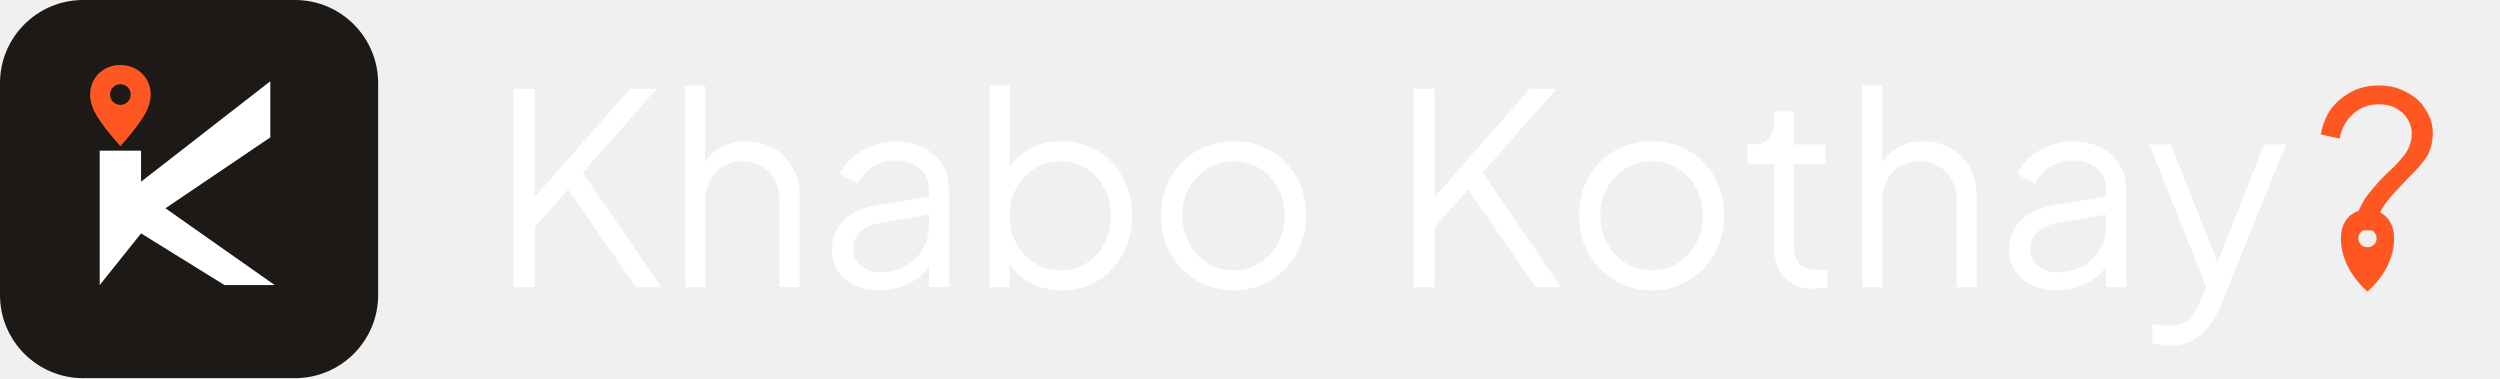
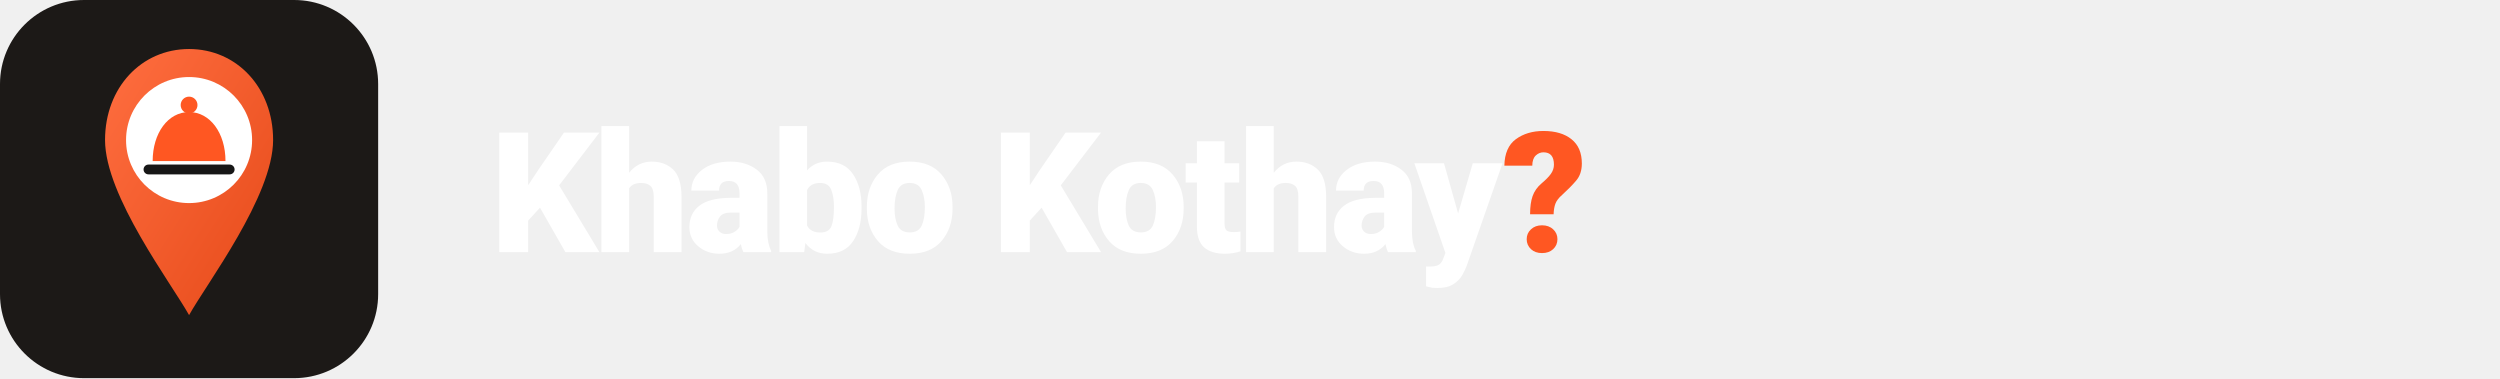
<svg xmlns="http://www.w3.org/2000/svg" viewBox="0 0 357 54" width="357" height="54">
-   <rect width="54" height="54" rx="11.88" fill="#1C1917" />
-   <g transform="scale(0.1054688)">
-     <path d="M 163 198     C 134 165 122 147 122 128     C 122 105 140 88 163 88     C 186 88 204 105 204 128     C 204 147 192 165 163 198 Z     M 163 114     A 14 14 0 1 0 163 142     A 14 14 0 1 0 163 114 Z" fill="#FF5722" fill-rule="evenodd" />
-     <path d="M 135 204     L 191 204     L 191 246     L 366 110     L 366 186     L 224 282     L 372 386     L 304 386     L 191 316     L 135 386     Z" fill="#FFFFFF" />
+   <defs>
+     <linearGradient id="logoPinGradDark" x1="0%" y1="0%" x2="100%" y2="100%">
+       <stop offset="0%" stop-color="#FF6E40" />
+       <stop offset="100%" stop-color="#E64A19" />
+     </linearGradient>
+   </defs>
+   <rect width="54" height="54" rx="12" fill="#1C1917" />
+   <path d="M 27 45 C 24.5 40.5 15 28 15 20 C 15 12.5 20.2 7 27 7 C 33.8 7 39 12.5 39 20 C 39 28 29.5 40.5 27 45 Z" fill="url(#logoPinGradDark)" />
+   <circle cx="27" cy="20" r="9" fill="#FFFFFF" />
+   <path d="M 21.8 23 C 21.8 19 24 16 27 16 C 30 16 32.2 19 32.2 23 Z" fill="#FF5722" />
+   <circle cx="27" cy="15" r="1.2" fill="#FF5722" />
+   <rect x="20.5" y="23.5" width="13" height="1.4" rx="0.7" fill="#171717" />
+   <g fill="#FFFFFF" font-family="system-ui, -apple-system, BlinkMacSystemFont, 'Segoe UI', Roboto, sans-serif" font-weight="800" font-size="24" letter-spacing="-0.5px">
+     <text x="70" y="36">Khabo Kothay<tspan fill="#FF5722">?</tspan>
+     </text>
  </g>
-   <path d="M76.38 41L73.34 41L73.34 12.69L76.38 12.69L76.38 29.22L75.70 28.88L89.95 12.69L93.75 12.69L82.31 25.69L82.46 23.52L94.43 41L90.79 41L81.13 27.05L76.38 32.45 M100.68 41L97.83 41L97.83 12.23L100.68 12.23L100.68 24.58L100.03 24.43Q100.79 22.46 102.52 21.32Q104.25 20.18 106.53 20.18Q108.69 20.18 110.42 21.16Q112.15 22.15 113.16 23.88Q114.17 25.61 114.17 27.78L114.17 41L111.32 41L111.32 28.88Q111.32 27.02 110.63 25.72Q109.95 24.43 108.75 23.73Q107.55 23.03 106.03 23.03Q104.51 23.03 103.30 23.73Q102.08 24.43 101.38 25.74Q100.68 27.05 100.68 28.88 M125.52 41.46Q123.58 41.46 122.06 40.72Q120.54 39.97 119.66 38.68Q118.79 37.39 118.79 35.72Q118.79 34.12 119.47 32.81Q120.16 31.50 121.60 30.59Q123.05 29.68 125.29 29.30L133.27 27.97L133.27 30.55L125.97 31.77Q123.77 32.15 122.80 33.17Q121.83 34.20 121.83 35.60Q121.83 36.97 122.91 37.92Q124 38.87 125.71 38.87Q127.80 38.87 129.35 37.98Q130.91 37.09 131.79 35.57Q132.66 34.05 132.66 32.18L132.66 27.02Q132.66 25.19 131.33 24.05Q130 22.91 127.87 22.91Q126.01 22.91 124.60 23.84Q123.20 24.77 122.51 26.26L119.93 24.85Q120.50 23.56 121.73 22.49Q122.97 21.43 124.57 20.80Q126.16 20.18 127.87 20.18Q130.11 20.18 131.84 21.05Q133.57 21.92 134.54 23.46Q135.51 25 135.51 27.02L135.51 41L132.66 41L132.66 36.93L133.08 37.35Q132.55 38.49 131.43 39.42Q130.30 40.35 128.80 40.91Q127.30 41.46 125.52 41.46 M151.62 41.46Q149 41.46 146.89 40.26Q144.78 39.06 143.72 36.86L144.18 36.44L144.18 41L141.33 41L141.33 12.23L144.18 12.23L144.18 25.19L143.72 24.39Q144.94 22.46 146.97 21.32Q149 20.18 151.62 20.18Q154.51 20.18 156.77 21.56Q159.03 22.95 160.34 25.34Q161.66 27.74 161.66 30.82Q161.66 33.86 160.34 36.27Q159.03 38.68 156.77 40.07Q154.51 41.46 151.62 41.46M151.47 38.61Q153.52 38.61 155.14 37.58Q156.75 36.55 157.69 34.79Q158.62 33.02 158.62 30.82Q158.62 28.57 157.69 26.83Q156.75 25.08 155.14 24.05Q153.52 23.03 151.47 23.03Q149.42 23.03 147.77 24.05Q146.11 25.08 145.15 26.84Q144.18 28.61 144.18 30.82Q144.18 33.02 145.15 34.79Q146.11 36.55 147.77 37.58Q149.42 38.61 151.47 38.61 M176.16 41.46Q173.28 41.46 170.92 40.07Q168.56 38.68 167.18 36.27Q165.79 33.86 165.79 30.78Q165.79 27.74 167.16 25.34Q168.53 22.95 170.86 21.56Q173.20 20.18 176.16 20.18Q179.13 20.18 181.46 21.54Q183.80 22.91 185.15 25.31Q186.50 27.70 186.50 30.78Q186.50 33.89 185.09 36.31Q183.69 38.72 181.35 40.09Q179.01 41.46 176.16 41.46M176.16 38.61Q178.22 38.61 179.87 37.58Q181.52 36.55 182.49 34.77Q183.46 32.98 183.46 30.78Q183.46 28.57 182.49 26.83Q181.52 25.08 179.87 24.05Q178.22 23.03 176.16 23.03Q174.11 23.03 172.46 24.05Q170.81 25.08 169.82 26.83Q168.83 28.57 168.83 30.78Q168.83 32.98 169.82 34.77Q170.81 36.55 172.46 37.58Q174.11 38.61 176.16 38.61" fill="#FFFFFF" />
-   <path d="M204.88 41L201.84 41L201.84 12.69L204.88 12.69L204.88 29.22L204.20 28.88L218.45 12.69L222.25 12.69L210.81 25.69L210.96 23.52L222.93 41L219.29 41L209.63 27.05L204.88 32.45 M235.86 41.46Q232.98 41.46 230.62 40.07Q228.26 38.68 226.88 36.27Q225.49 33.86 225.49 30.78Q225.49 27.74 226.86 25.34Q228.23 22.95 230.56 21.56Q232.90 20.18 235.86 20.18Q238.83 20.18 241.17 21.54Q243.50 22.91 244.85 25.31Q246.20 27.70 246.20 30.78Q246.20 33.89 244.79 36.31Q243.39 38.72 241.05 40.09Q238.71 41.46 235.86 41.46M235.86 38.61Q237.92 38.61 239.57 37.58Q241.22 36.55 242.19 34.77Q243.16 32.98 243.16 30.78Q243.16 28.57 242.19 26.83Q241.22 25.08 239.57 24.05Q237.92 23.03 235.86 23.03Q233.81 23.03 232.16 24.05Q230.51 25.08 229.52 26.83Q228.53 28.57 228.53 30.78Q228.53 32.98 229.52 34.77Q230.51 36.55 232.16 37.58Q233.81 38.61 235.86 38.61 M259.02 41.23Q256.28 41.23 254.80 39.63Q253.32 38.04 253.32 35.07L253.32 23.48L249.55 23.48L249.55 20.63L250.50 20.63Q251.80 20.63 252.56 19.78Q253.32 18.92 253.32 17.63L253.32 15.92L256.17 15.92L256.17 20.63L260.65 20.63L260.65 23.48L256.17 23.48L256.17 35.07Q256.17 36.10 256.47 36.88Q256.77 37.66 257.51 38.11Q258.26 38.57 259.51 38.57Q259.81 38.57 260.23 38.53Q260.65 38.49 260.95 38.45L260.95 41Q260.50 41.11 259.93 41.17Q259.36 41.23 259.02 41.23 M268.78 41L265.93 41L265.93 12.23L268.78 12.23L268.78 24.58L268.13 24.43Q268.89 22.46 270.62 21.32Q272.35 20.18 274.63 20.18Q276.79 20.18 278.52 21.16Q280.25 22.15 281.26 23.88Q282.27 25.61 282.27 27.78L282.27 41L279.42 41L279.42 28.88Q279.42 27.02 278.73 25.72Q278.05 24.43 276.85 23.73Q275.65 23.03 274.13 23.03Q272.61 23.03 271.40 23.73Q270.18 24.43 269.48 25.74Q268.78 27.05 268.78 28.88 M293.62 41.46Q291.68 41.46 290.16 40.72Q288.64 39.97 287.76 38.68Q286.89 37.39 286.89 35.72Q286.89 34.12 287.57 32.81Q288.26 31.50 289.70 30.59Q291.15 29.68 293.39 29.30L301.37 27.97L301.37 30.55L294.07 31.77Q291.87 32.15 290.90 33.17Q289.93 34.20 289.93 35.60Q289.93 36.97 291.01 37.92Q292.10 38.87 293.81 38.87Q295.90 38.87 297.45 37.98Q299.01 37.09 299.89 35.57Q300.76 34.05 300.76 32.18L300.76 27.02Q300.76 25.19 299.43 24.05Q298.10 22.91 295.97 22.91Q294.11 22.91 292.70 23.84Q291.30 24.77 290.61 26.26L288.03 24.85Q288.60 23.56 289.84 22.49Q291.07 21.43 292.67 20.80Q294.26 20.18 295.97 20.18Q298.21 20.18 299.94 21.05Q301.67 21.92 302.64 23.46Q303.61 25 303.61 27.02L303.61 41L300.76 41L300.76 36.93L301.18 37.35Q300.65 38.49 299.53 39.42Q298.40 40.35 296.90 40.91Q295.40 41.46 293.62 41.46 M309.84 49.36Q309.24 49.36 308.61 49.27Q307.98 49.17 307.37 48.94L307.37 46.28Q307.75 46.32 308.34 46.41Q308.93 46.51 309.54 46.51Q311.40 46.51 312.39 45.73Q313.38 44.95 314.33 42.75L315.62 39.71L315.54 42.22L306.92 20.63L310 20.63L317.06 38.45L316.27 38.45L323.30 20.63L326.45 20.63L317.14 43.58Q316.53 45.07 315.60 46.40Q314.67 47.73 313.26 48.54Q311.86 49.36 309.84 49.36" fill="#FFFFFF" />
-   <path d="M339.50 32.90L336.40 32.90L336.40 32.50Q336.40 30.80 337.10 29.50Q337.70 28.20 338.70 27.10Q339.60 26 340.60 25Q342.10 23.70 343.20 22.30Q344.40 20.90 344.40 19Q344.40 18 343.80 17Q343.30 16.10 342.20 15.50Q341.20 14.90 339.70 14.90Q337.60 14.90 336.10 16.20Q334.50 17.60 334.10 19.80L331.40 19.20Q331.80 17.10 332.90 15.50Q334.10 14 335.80 13.10Q337.50 12.20 339.70 12.20Q342 12.20 343.70 13.20Q345.50 14.10 346.40 15.70Q347.40 17.20 347.40 19Q347.40 20.70 346.70 22.10Q345.90 23.40 344.80 24.50Q343.70 25.60 342.60 26.80Q341.40 28 340.40 29.40Q339.50 30.70 339.50 32.50" fill="#FF5722" />
-   <path d="M 338.08 41.633 C 335.23 39.1 334.28 36.25 334.28 34.033 C 334.28 31.5 335.863 29.917 338.08 29.917 C 340.297 29.917 341.88 31.5 341.88 34.033 C 341.88 36.25 340.93 39.1 338.08 41.633 Z M 338.08 32.767 A 1.267 1.267 0 1 0 338.08 35.3 A 1.267 1.267 0 1 0 338.08 32.767 Z" fill="#FF5722" fill-rule="evenodd" />
</svg>
